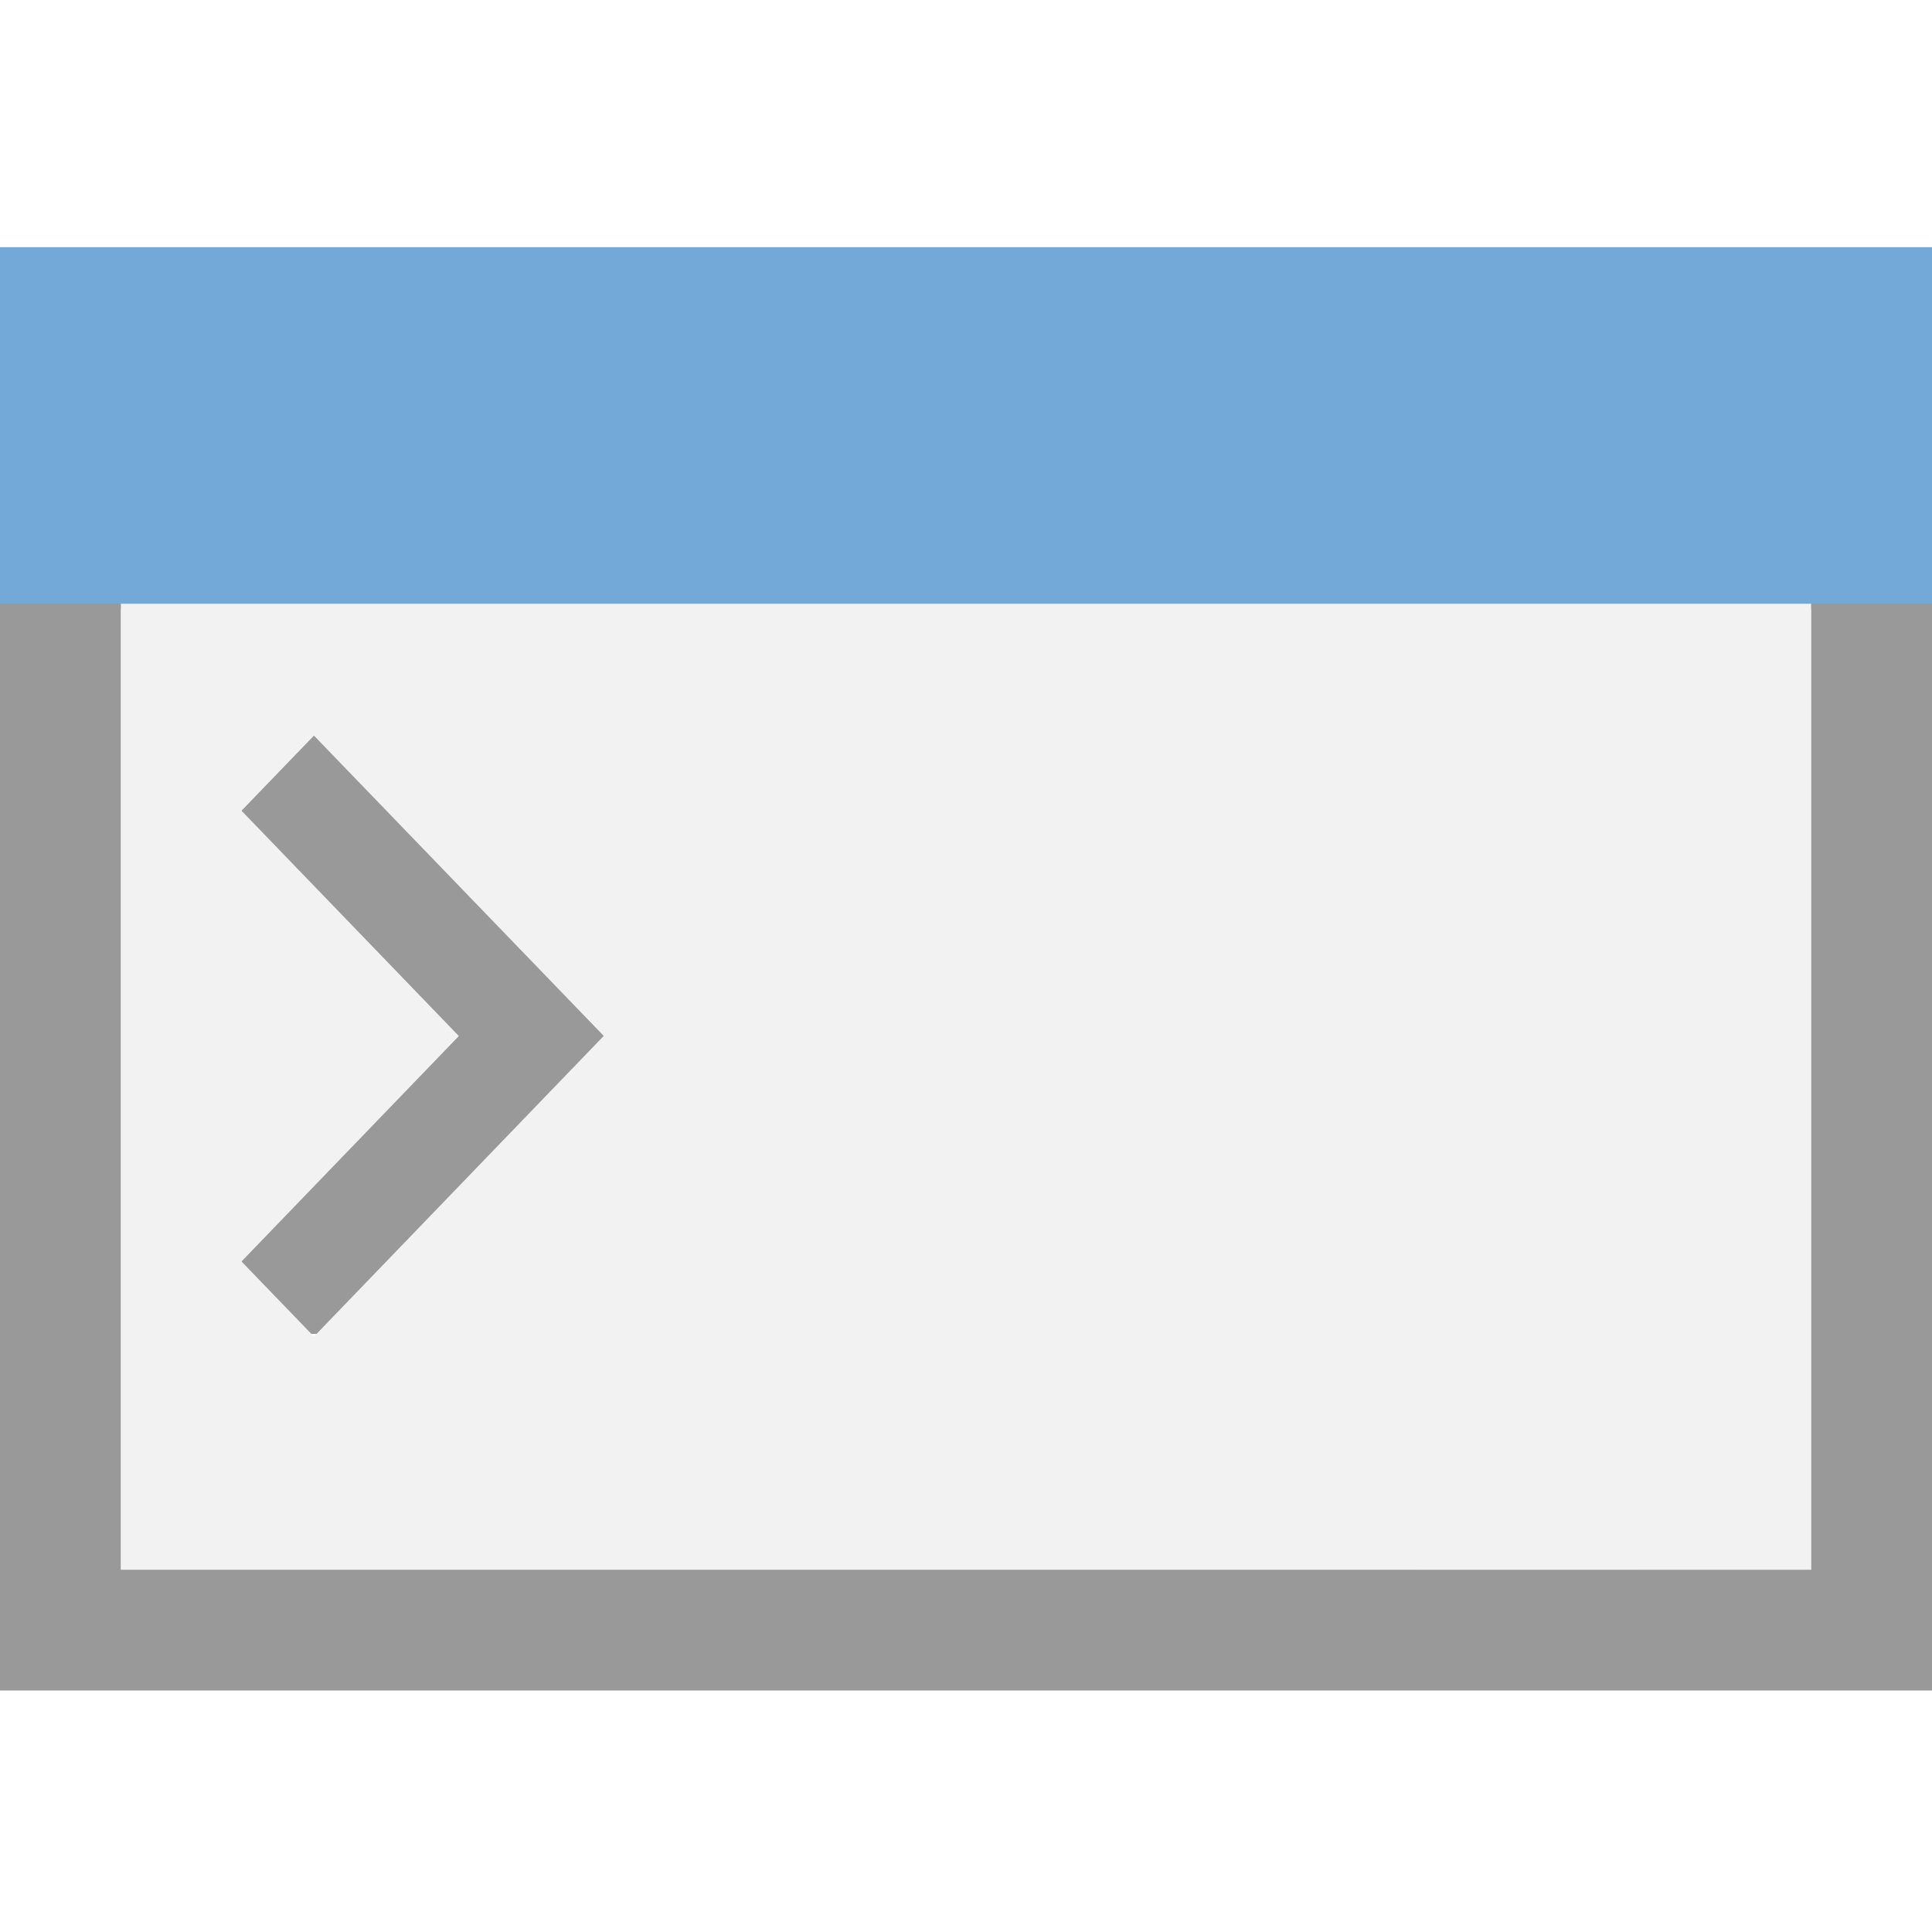
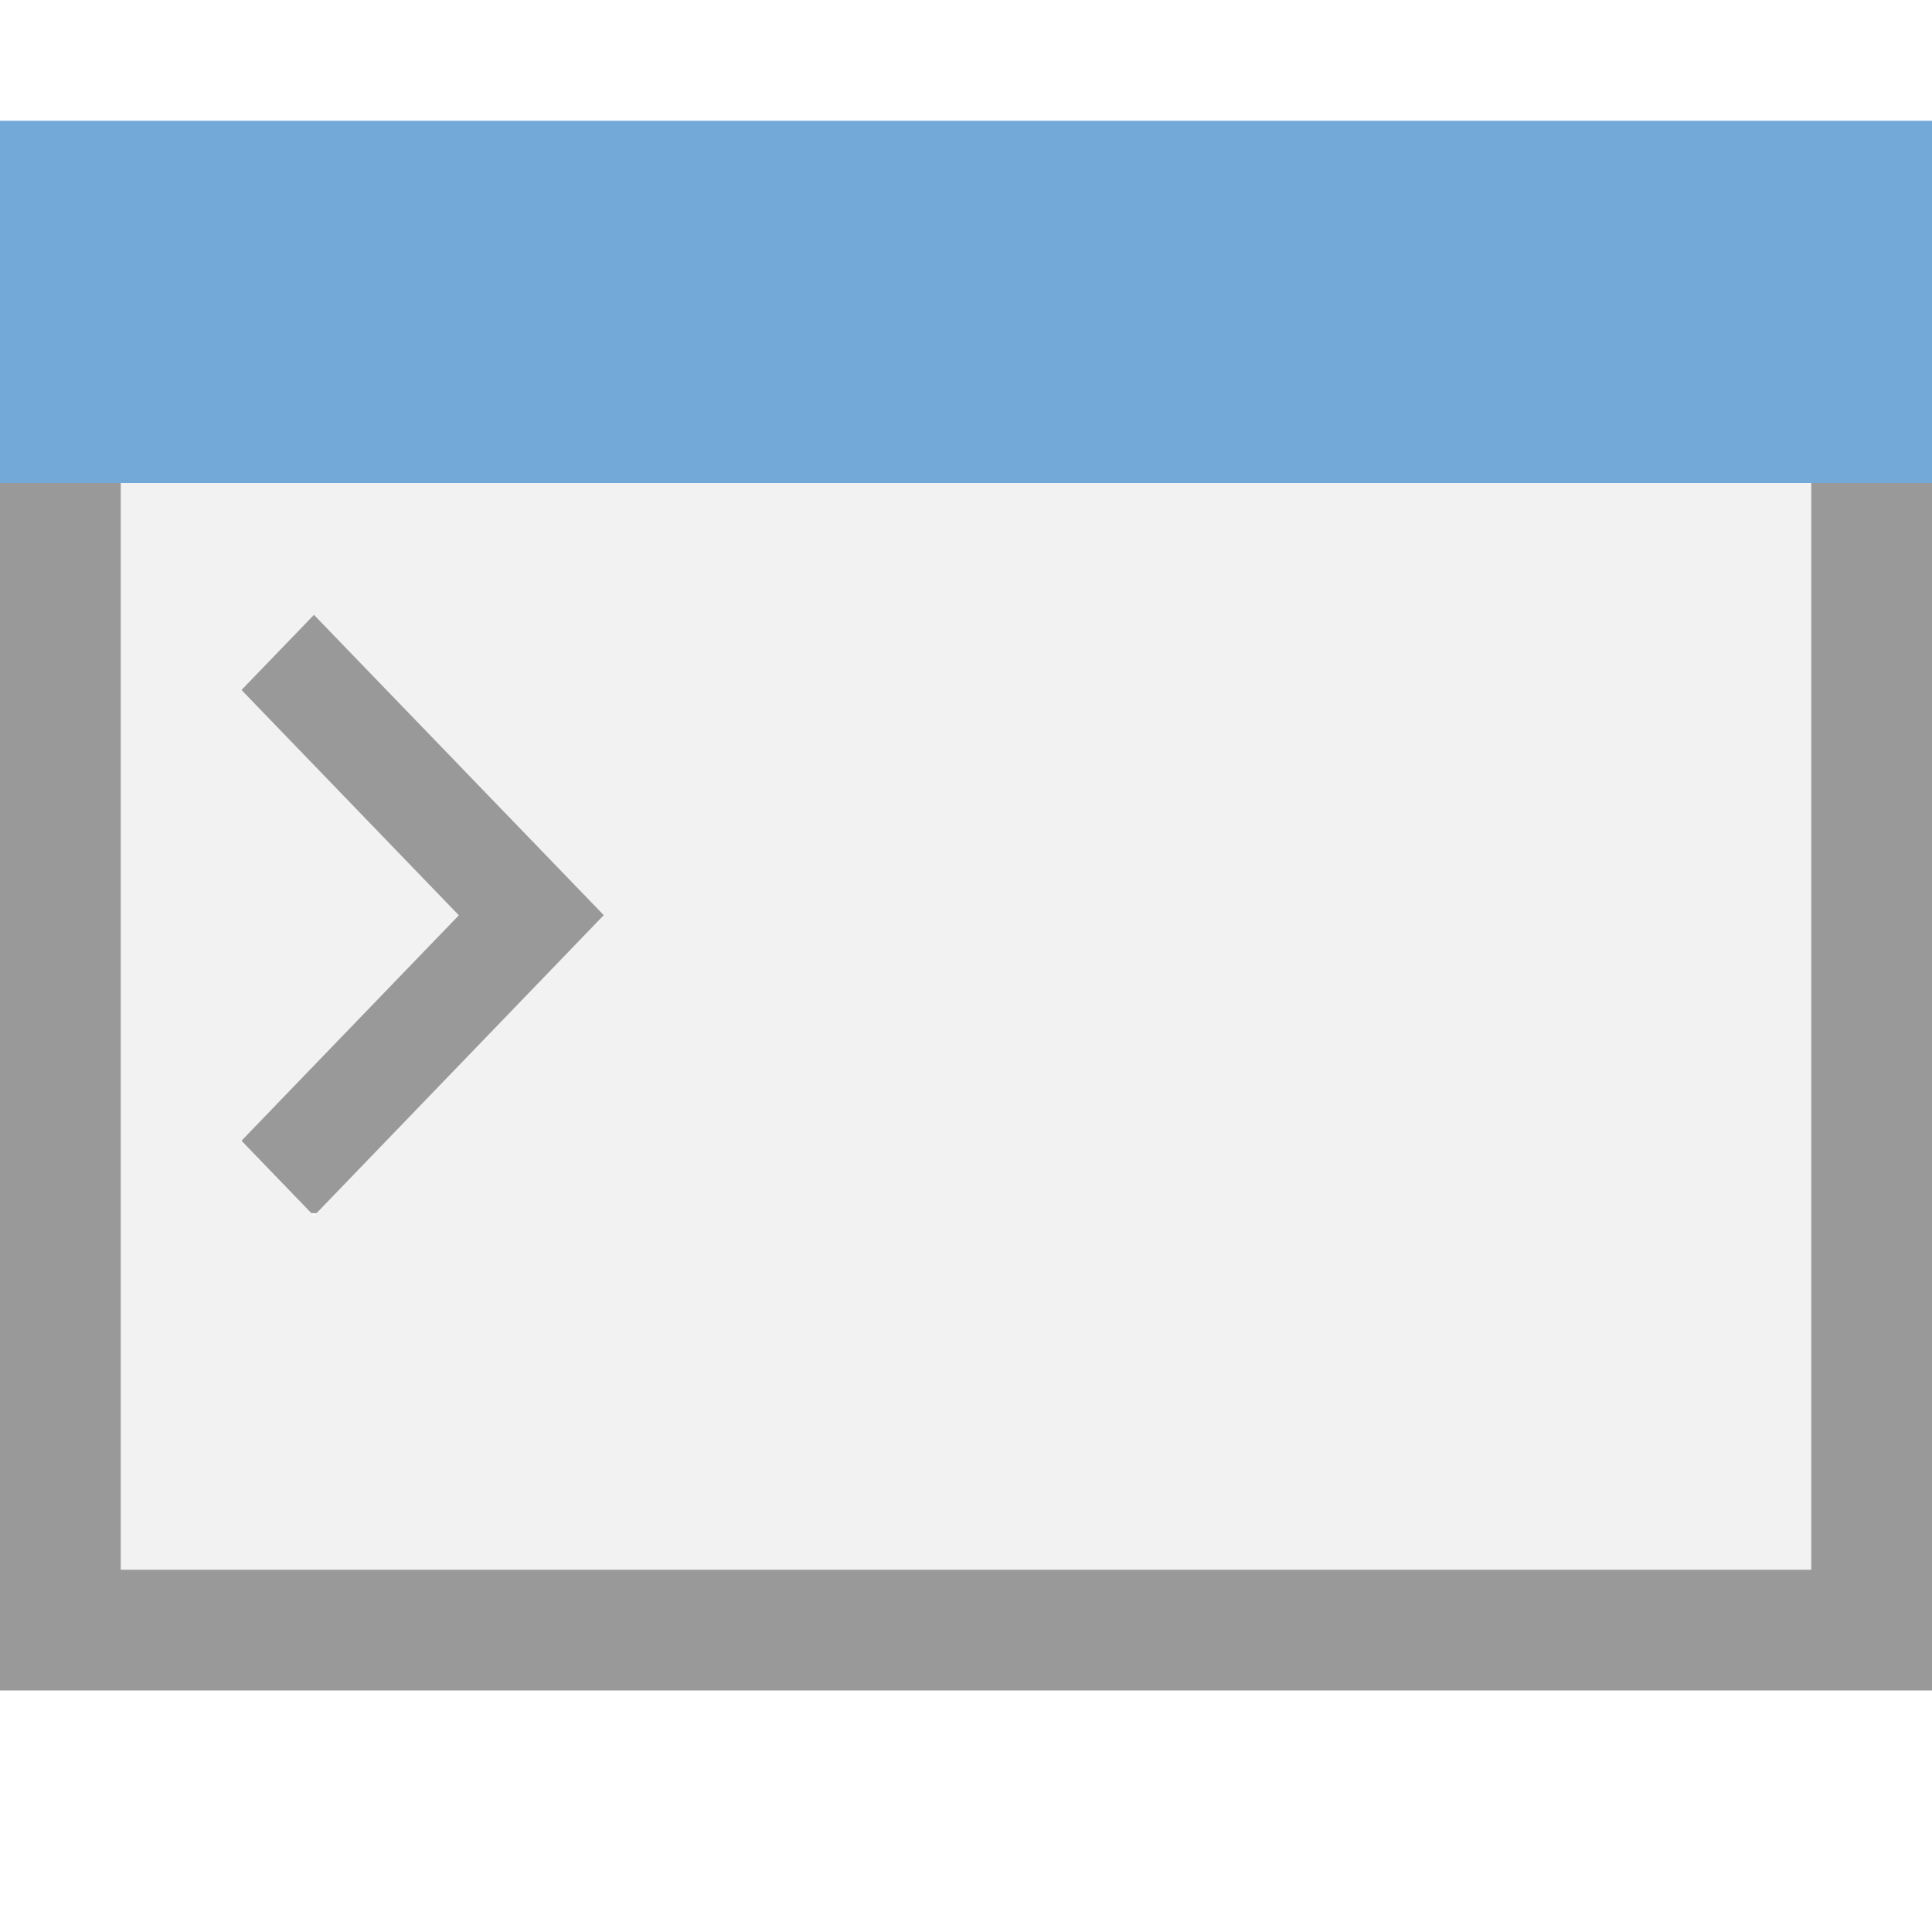
<svg xmlns="http://www.w3.org/2000/svg" width="16" height="16">
-   <path fill="#73a9d8" fill-rule="evenodd" d="M0 2.047h16v3H0z" />
-   <path d="M2 5.847h3v5.2H2z" fill="#999" />
-   <path d="M3.8 8.58 2 10.447l.6.622L5 8.579 2.6 6.092l-.6.622ZM1 5h14v8l-14 .016z" fill="#f2f2f2" />
-   <path d="M0 5v9h16V5h-1v8H1V5H0z" fill="#999" />
+   <path fill="#73a9d8" fill-rule="evenodd" d="M0 1h16v3H0z" />
+   <path fill="#999" d="M2 4.847h3v5.2H2z" />
+   <path fill="#f2f2f2" d="M3.8 7.58 2 9.447l.6.622L5 7.579 2.6 5.092l-.6.622zM1 4h14v9l-14 .016z" />
+   <path fill="#999" d="M0 4v10h16V4h-1v9H1V4z" />
</svg>
